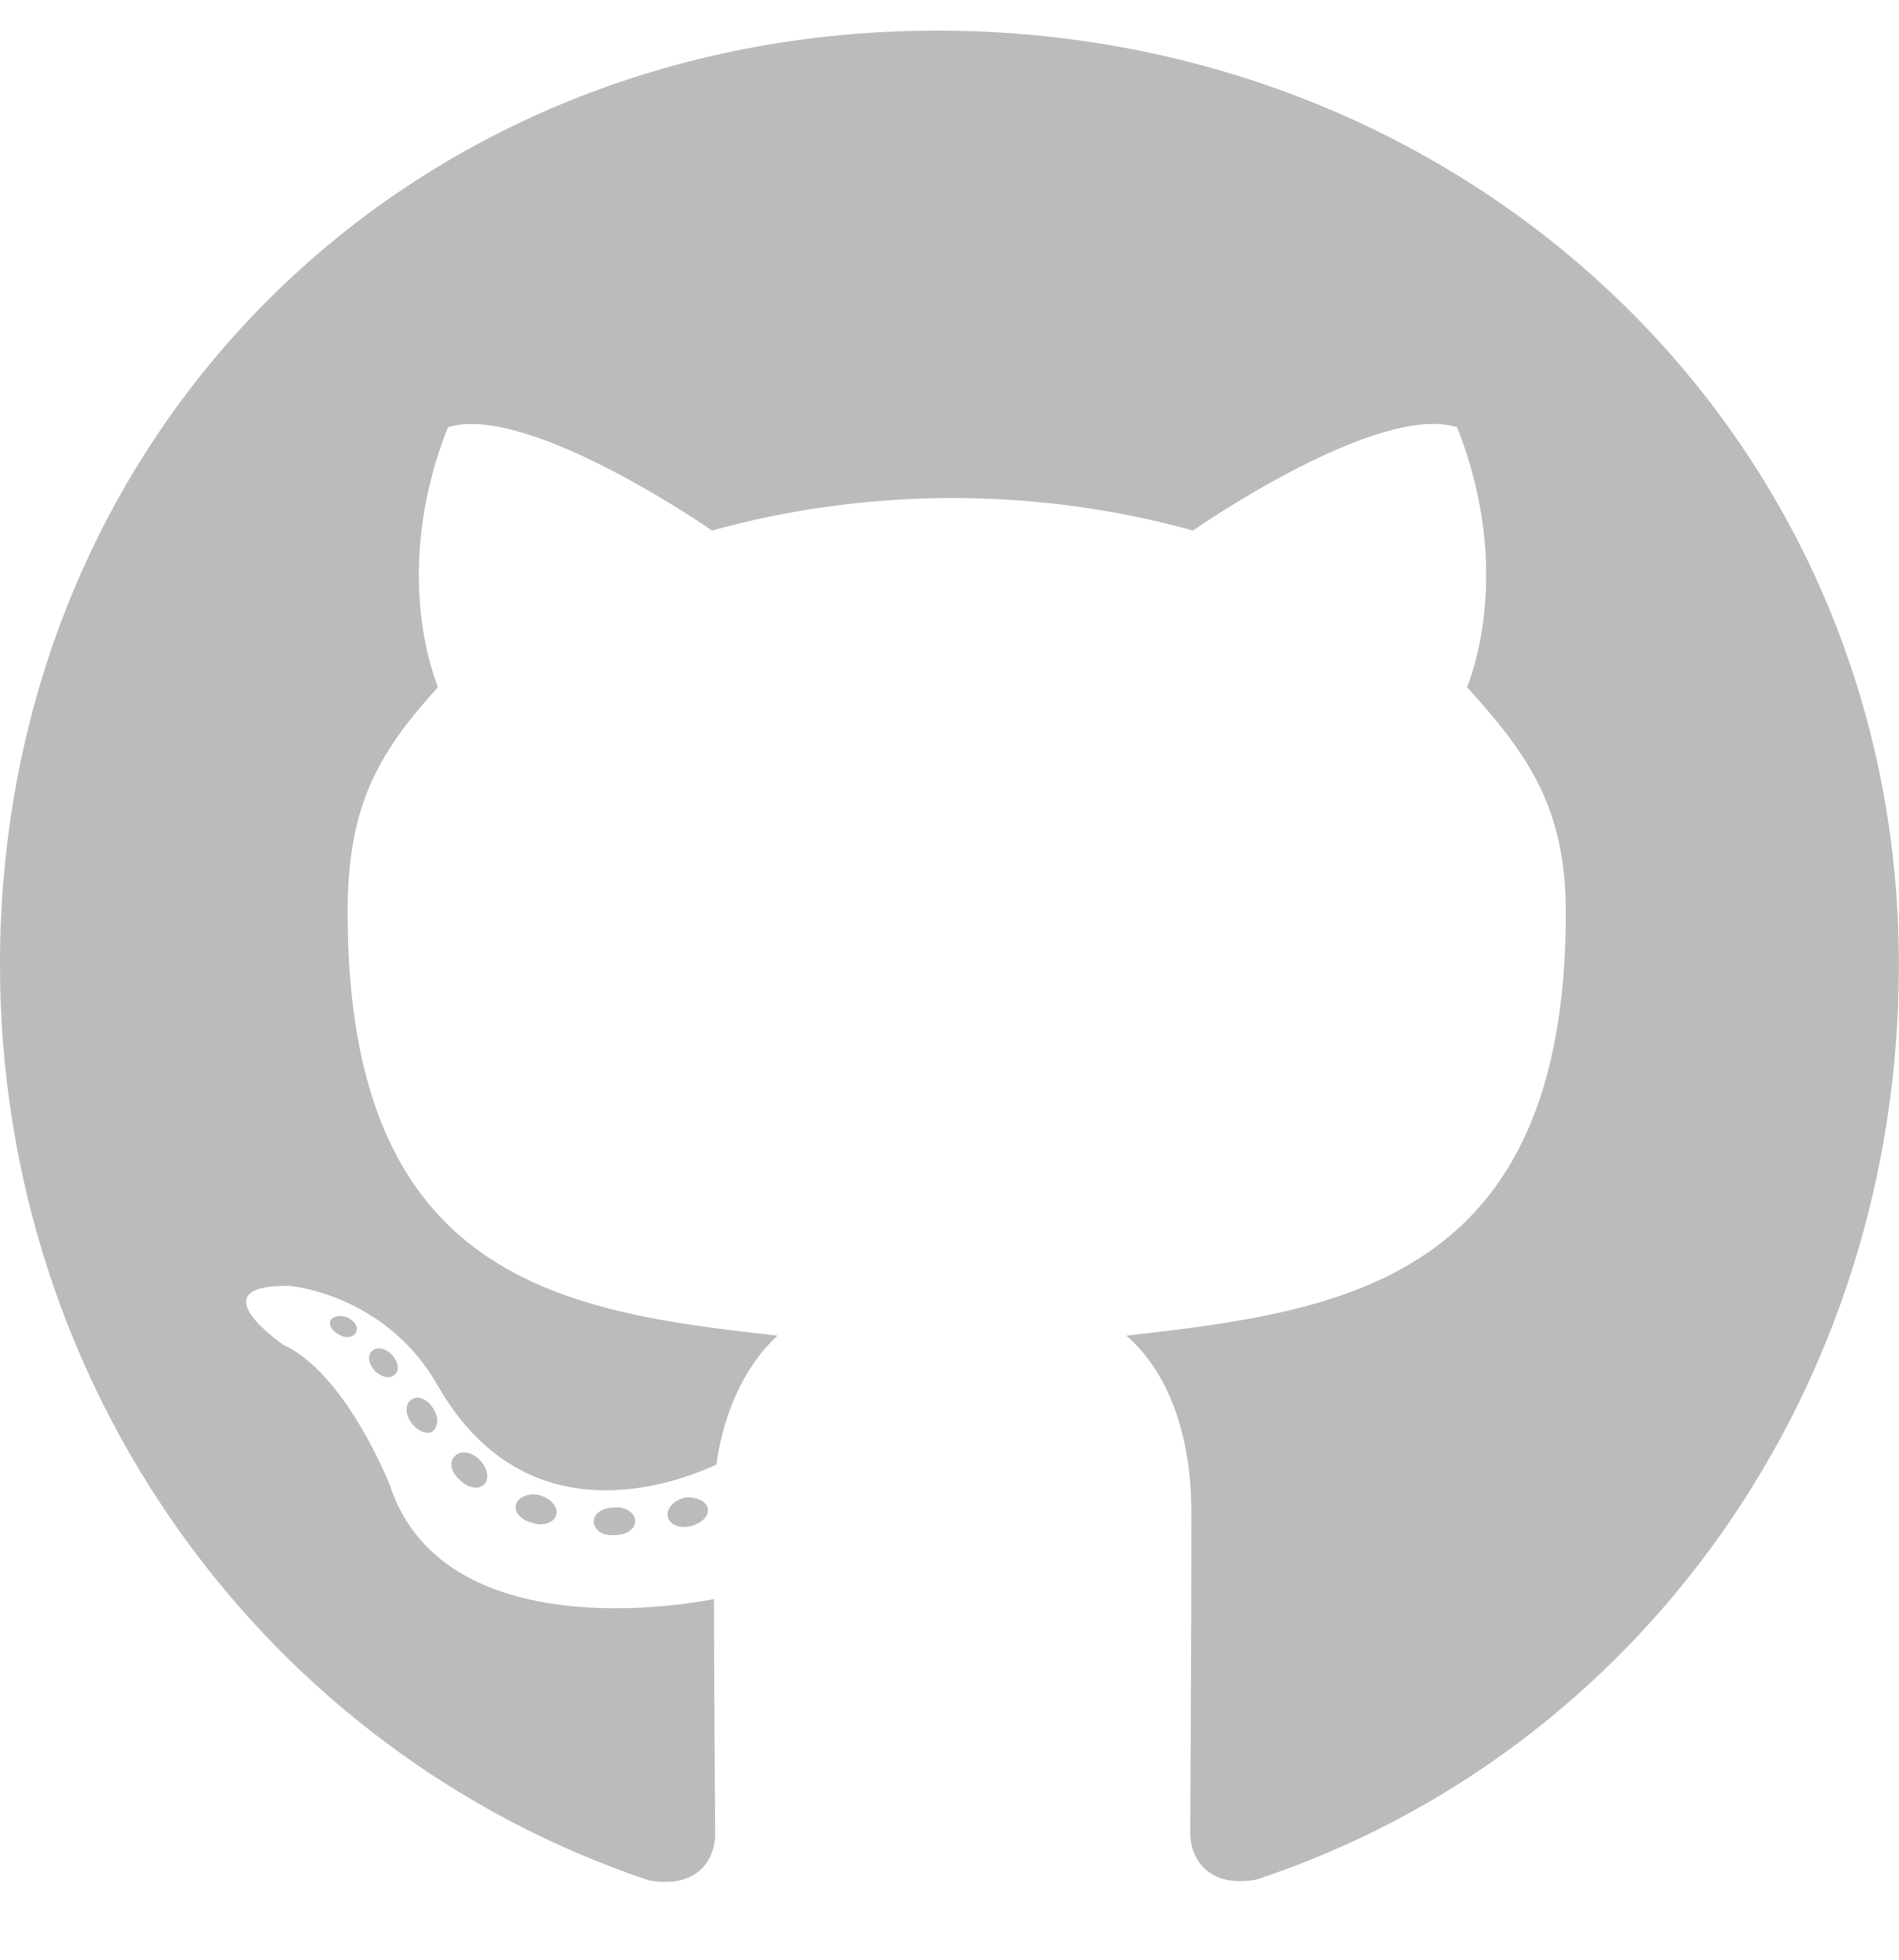
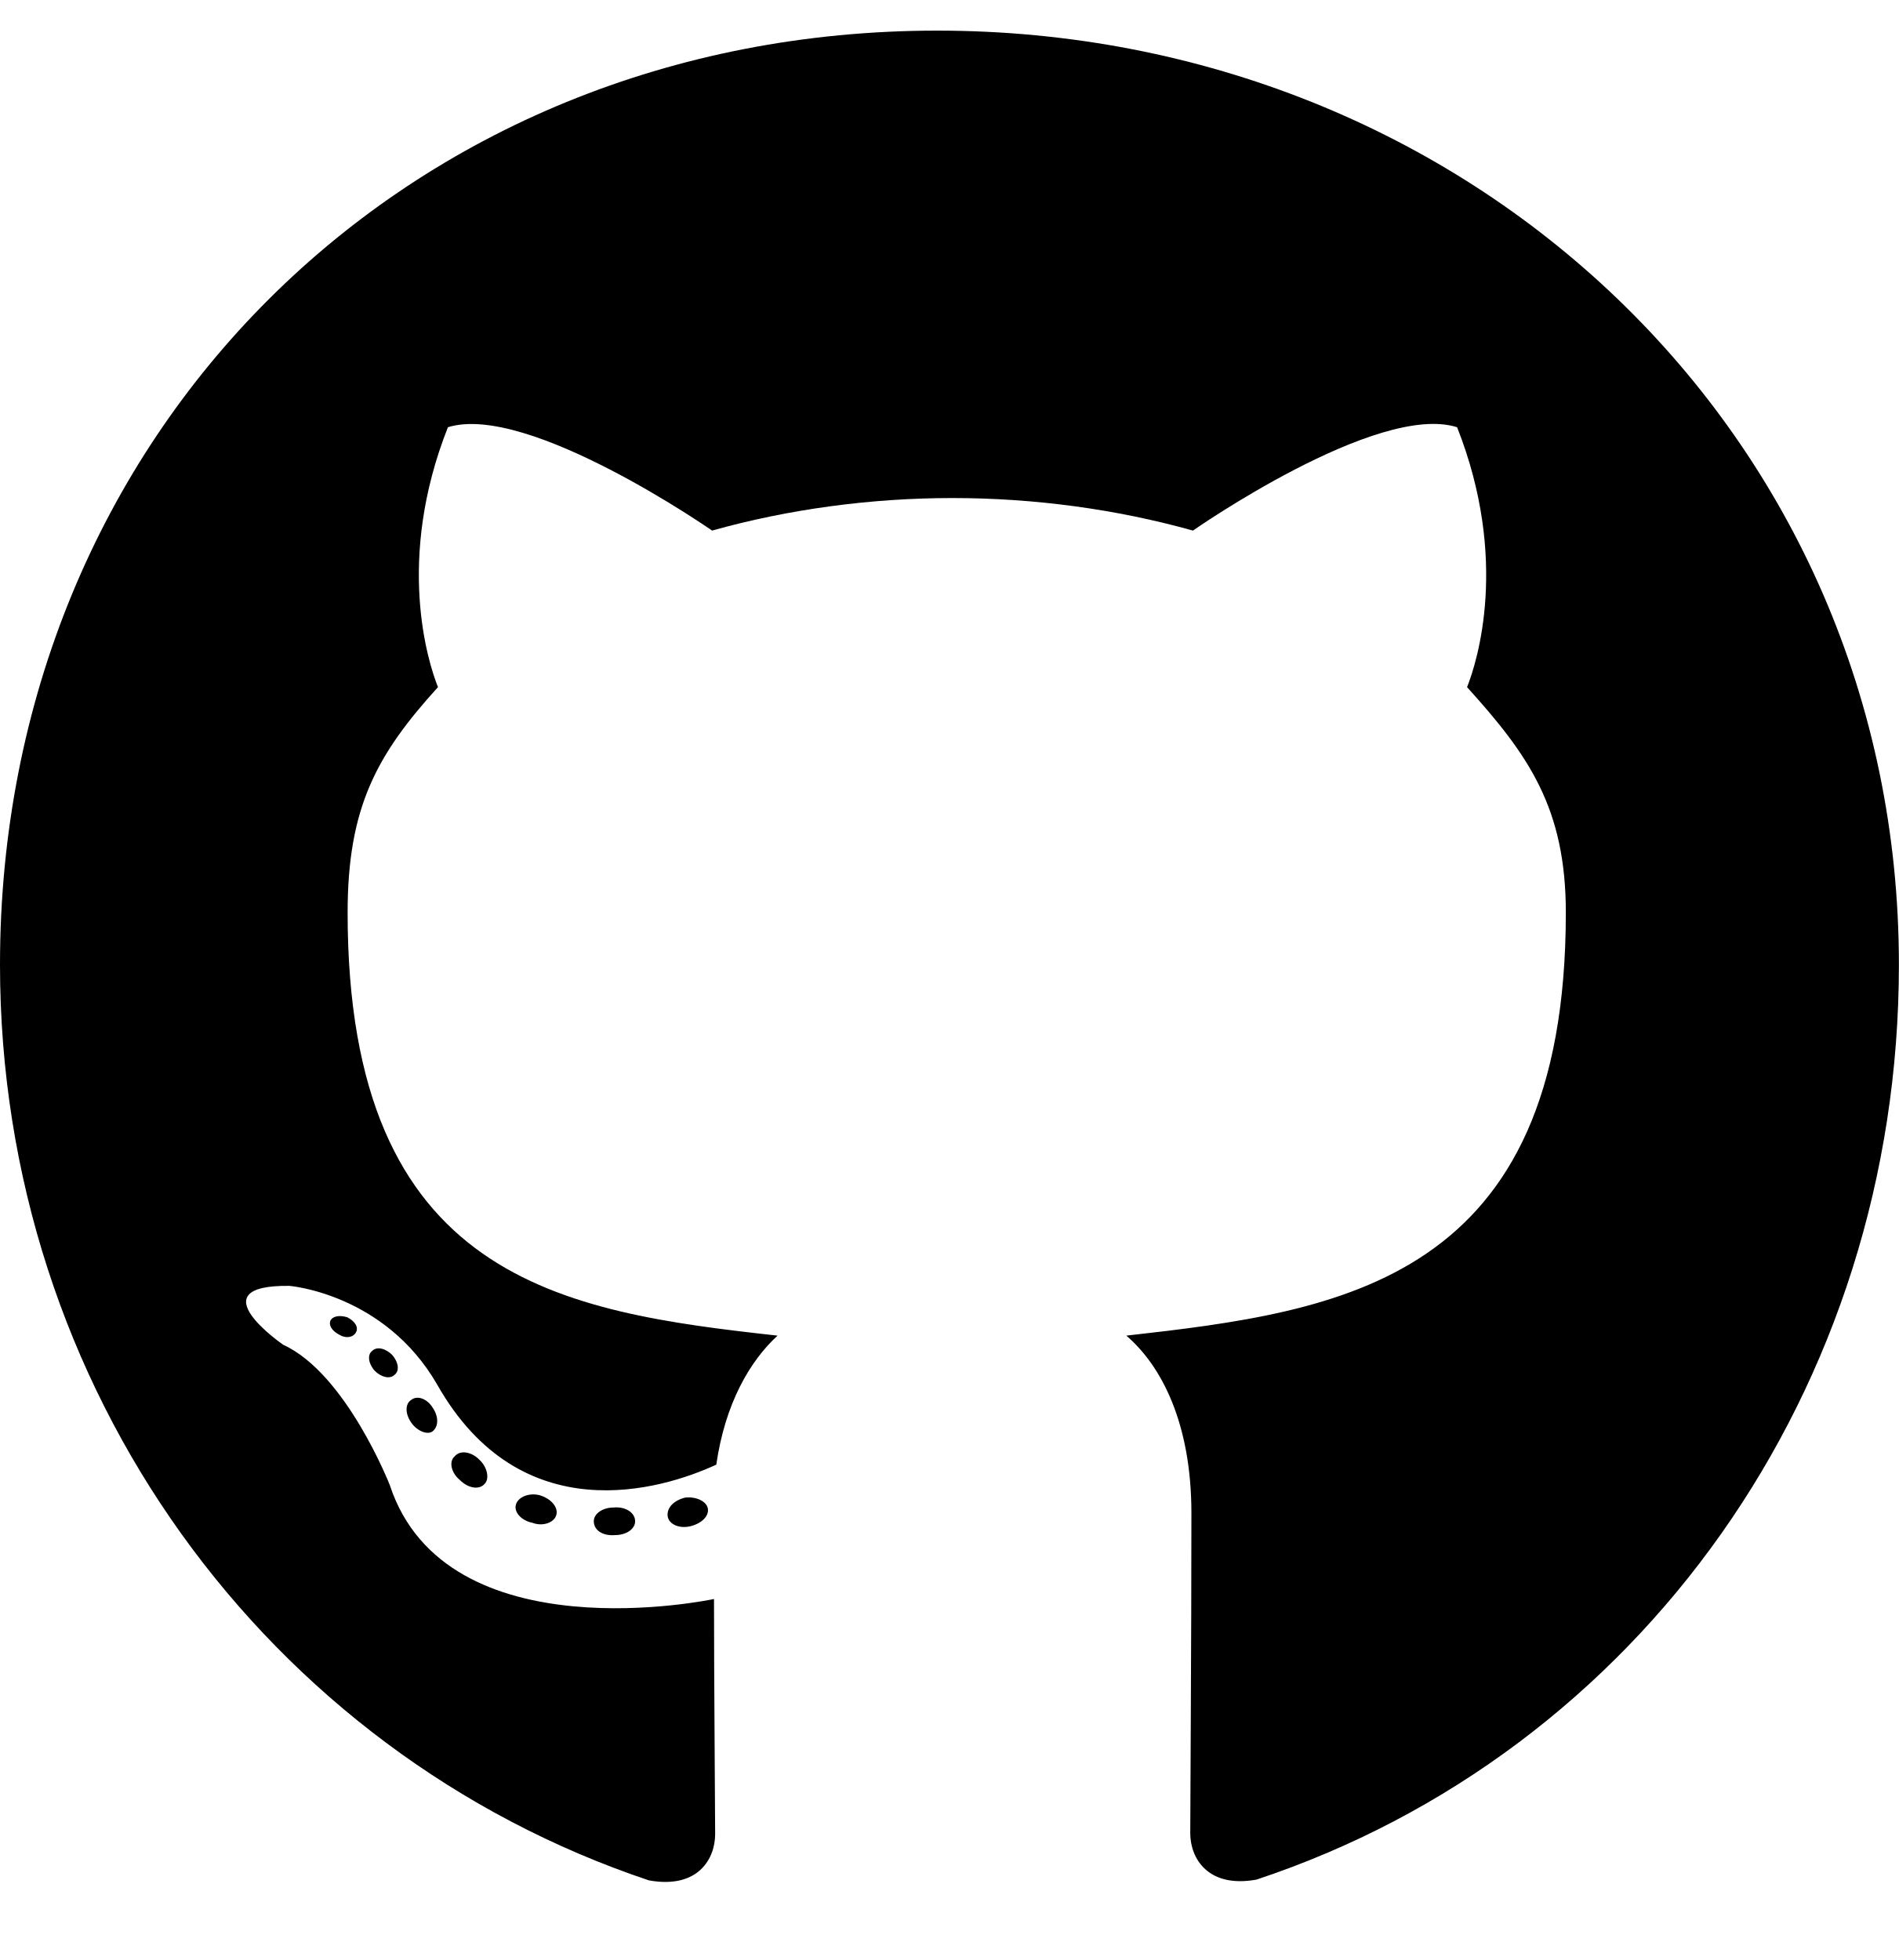
<svg xmlns="http://www.w3.org/2000/svg" viewBox="0 0 496 512">
-   <path fill="#bbbbbb" d="M165.9 397.4c0 2-2.3 3.6-5.2 3.6-3.3.3-5.6-1.3-5.6-3.6 0-2 2.3-3.6 5.2-3.6 3-.3 5.6 1.3 5.6 3.6zm-31.1-4.5c-.7 2 1.3 4.3 4.3 4.9 2.6 1 5.6 0 6.2-2s-1.3-4.3-4.3-5.2c-2.6-.7-5.5.3-6.2 2.3zm44.2-1.7c-2.9.7-4.9 2.6-4.6 4.9.3 2 2.9 3.3 5.9 2.6 2.9-.7 4.9-2.6 4.6-4.6-.3-1.9-3-3.2-5.9-2.9zM244.8 8C106.1 8 0 113.3 0 252c0 110.9 69.8 205.8 169.5 239.2 12.8 2.3 17.3-5.6 17.3-12.1 0-6.2-.3-40.4-.3-61.4 0 0-70 15-84.7-29.8 0 0-11.4-29.1-27.8-36.6 0 0-22.9-15.7 1.6-15.4 0 0 24.9 2 38.6 25.8 21.9 38.6 58.6 27.5 72.9 20.9 2.3-16 8.8-27.1 16-33.7-55.9-6.2-112.3-14.3-112.3-110.5 0-27.5 7.6-41.3 23.6-58.9-2.6-6.5-11.1-33.3 2.6-67.9 20.9-6.5 69 27 69 27 20-5.6 41.5-8.5 62.8-8.5s42.8 2.9 62.8 8.5c0 0 48.1-33.6 69-27 13.7 34.7 5.2 61.4 2.6 67.9 16 17.7 25.8 31.5 25.8 58.9 0 96.5-58.9 104.2-114.8 110.5 9.2 7.9 17 22.9 17 46.4 0 33.7-.3 75.4-.3 83.6 0 6.5 4.6 14.4 17.3 12.1C428.2 457.8 496 362.9 496 252 496 113.3 383.5 8 244.8 8zM97.2 352.9c-1.3 1-1 3.3.7 5.2 1.6 1.6 3.9 2.3 5.2 1 1.3-1 1-3.3-.7-5.2-1.6-1.6-3.9-2.3-5.2-1zm-10.8-8.1c-.7 1.3.3 2.9 2.3 3.9 1.6 1 3.6.7 4.3-.7.7-1.3-.3-2.9-2.3-3.9-2-.6-3.6-.3-4.3.7zm32.4 35.6c-1.6 1.3-1 4.3 1.3 6.2 2.3 2.3 5.2 2.6 6.5 1 1.3-1.3.7-4.3-1.3-6.2-2.2-2.3-5.2-2.6-6.5-1zm-11.4-14.7c-1.6 1-1.6 3.6 0 5.9 1.6 2.3 4.3 3.3 5.6 2.3 1.6-1.3 1.6-3.9 0-6.2-1.4-2.3-4-3.3-5.6-2z" />
+   <path fill="currentColor" d="M165.9 397.4c0 2-2.3 3.6-5.2 3.6-3.3.3-5.6-1.3-5.6-3.6 0-2 2.3-3.6 5.2-3.6 3-.3 5.6 1.3 5.6 3.6zm-31.1-4.5c-.7 2 1.3 4.3 4.3 4.9 2.6 1 5.6 0 6.2-2s-1.3-4.3-4.3-5.2c-2.6-.7-5.5.3-6.2 2.3zm44.2-1.7c-2.9.7-4.9 2.6-4.6 4.9.3 2 2.9 3.3 5.9 2.6 2.9-.7 4.9-2.6 4.6-4.6-.3-1.9-3-3.2-5.9-2.9zM244.8 8C106.1 8 0 113.3 0 252c0 110.9 69.8 205.8 169.5 239.2 12.8 2.3 17.3-5.6 17.3-12.1 0-6.2-.3-40.4-.3-61.4 0 0-70 15-84.7-29.8 0 0-11.4-29.1-27.8-36.6 0 0-22.9-15.7 1.6-15.4 0 0 24.9 2 38.6 25.8 21.9 38.6 58.6 27.5 72.9 20.9 2.3-16 8.8-27.1 16-33.7-55.9-6.2-112.3-14.3-112.3-110.5 0-27.5 7.6-41.3 23.6-58.9-2.6-6.5-11.1-33.3 2.6-67.9 20.9-6.5 69 27 69 27 20-5.6 41.5-8.5 62.8-8.5s42.8 2.9 62.8 8.5c0 0 48.1-33.6 69-27 13.7 34.7 5.2 61.4 2.6 67.9 16 17.7 25.8 31.5 25.8 58.9 0 96.5-58.9 104.2-114.8 110.5 9.2 7.9 17 22.9 17 46.4 0 33.7-.3 75.4-.3 83.6 0 6.5 4.6 14.4 17.3 12.1C428.2 457.8 496 362.9 496 252 496 113.3 383.5 8 244.8 8zM97.2 352.9c-1.3 1-1 3.3.7 5.2 1.6 1.6 3.9 2.3 5.2 1 1.3-1 1-3.3-.7-5.2-1.6-1.6-3.9-2.3-5.2-1zm-10.8-8.1c-.7 1.3.3 2.9 2.3 3.9 1.6 1 3.6.7 4.3-.7.7-1.3-.3-2.9-2.3-3.9-2-.6-3.6-.3-4.3.7zm32.4 35.6c-1.6 1.3-1 4.3 1.3 6.2 2.3 2.3 5.2 2.6 6.5 1 1.3-1.3.7-4.3-1.3-6.2-2.2-2.3-5.2-2.6-6.5-1zm-11.4-14.7c-1.6 1-1.6 3.6 0 5.9 1.6 2.3 4.3 3.3 5.6 2.3 1.6-1.3 1.6-3.9 0-6.2-1.4-2.3-4-3.3-5.6-2z" />
</svg>
